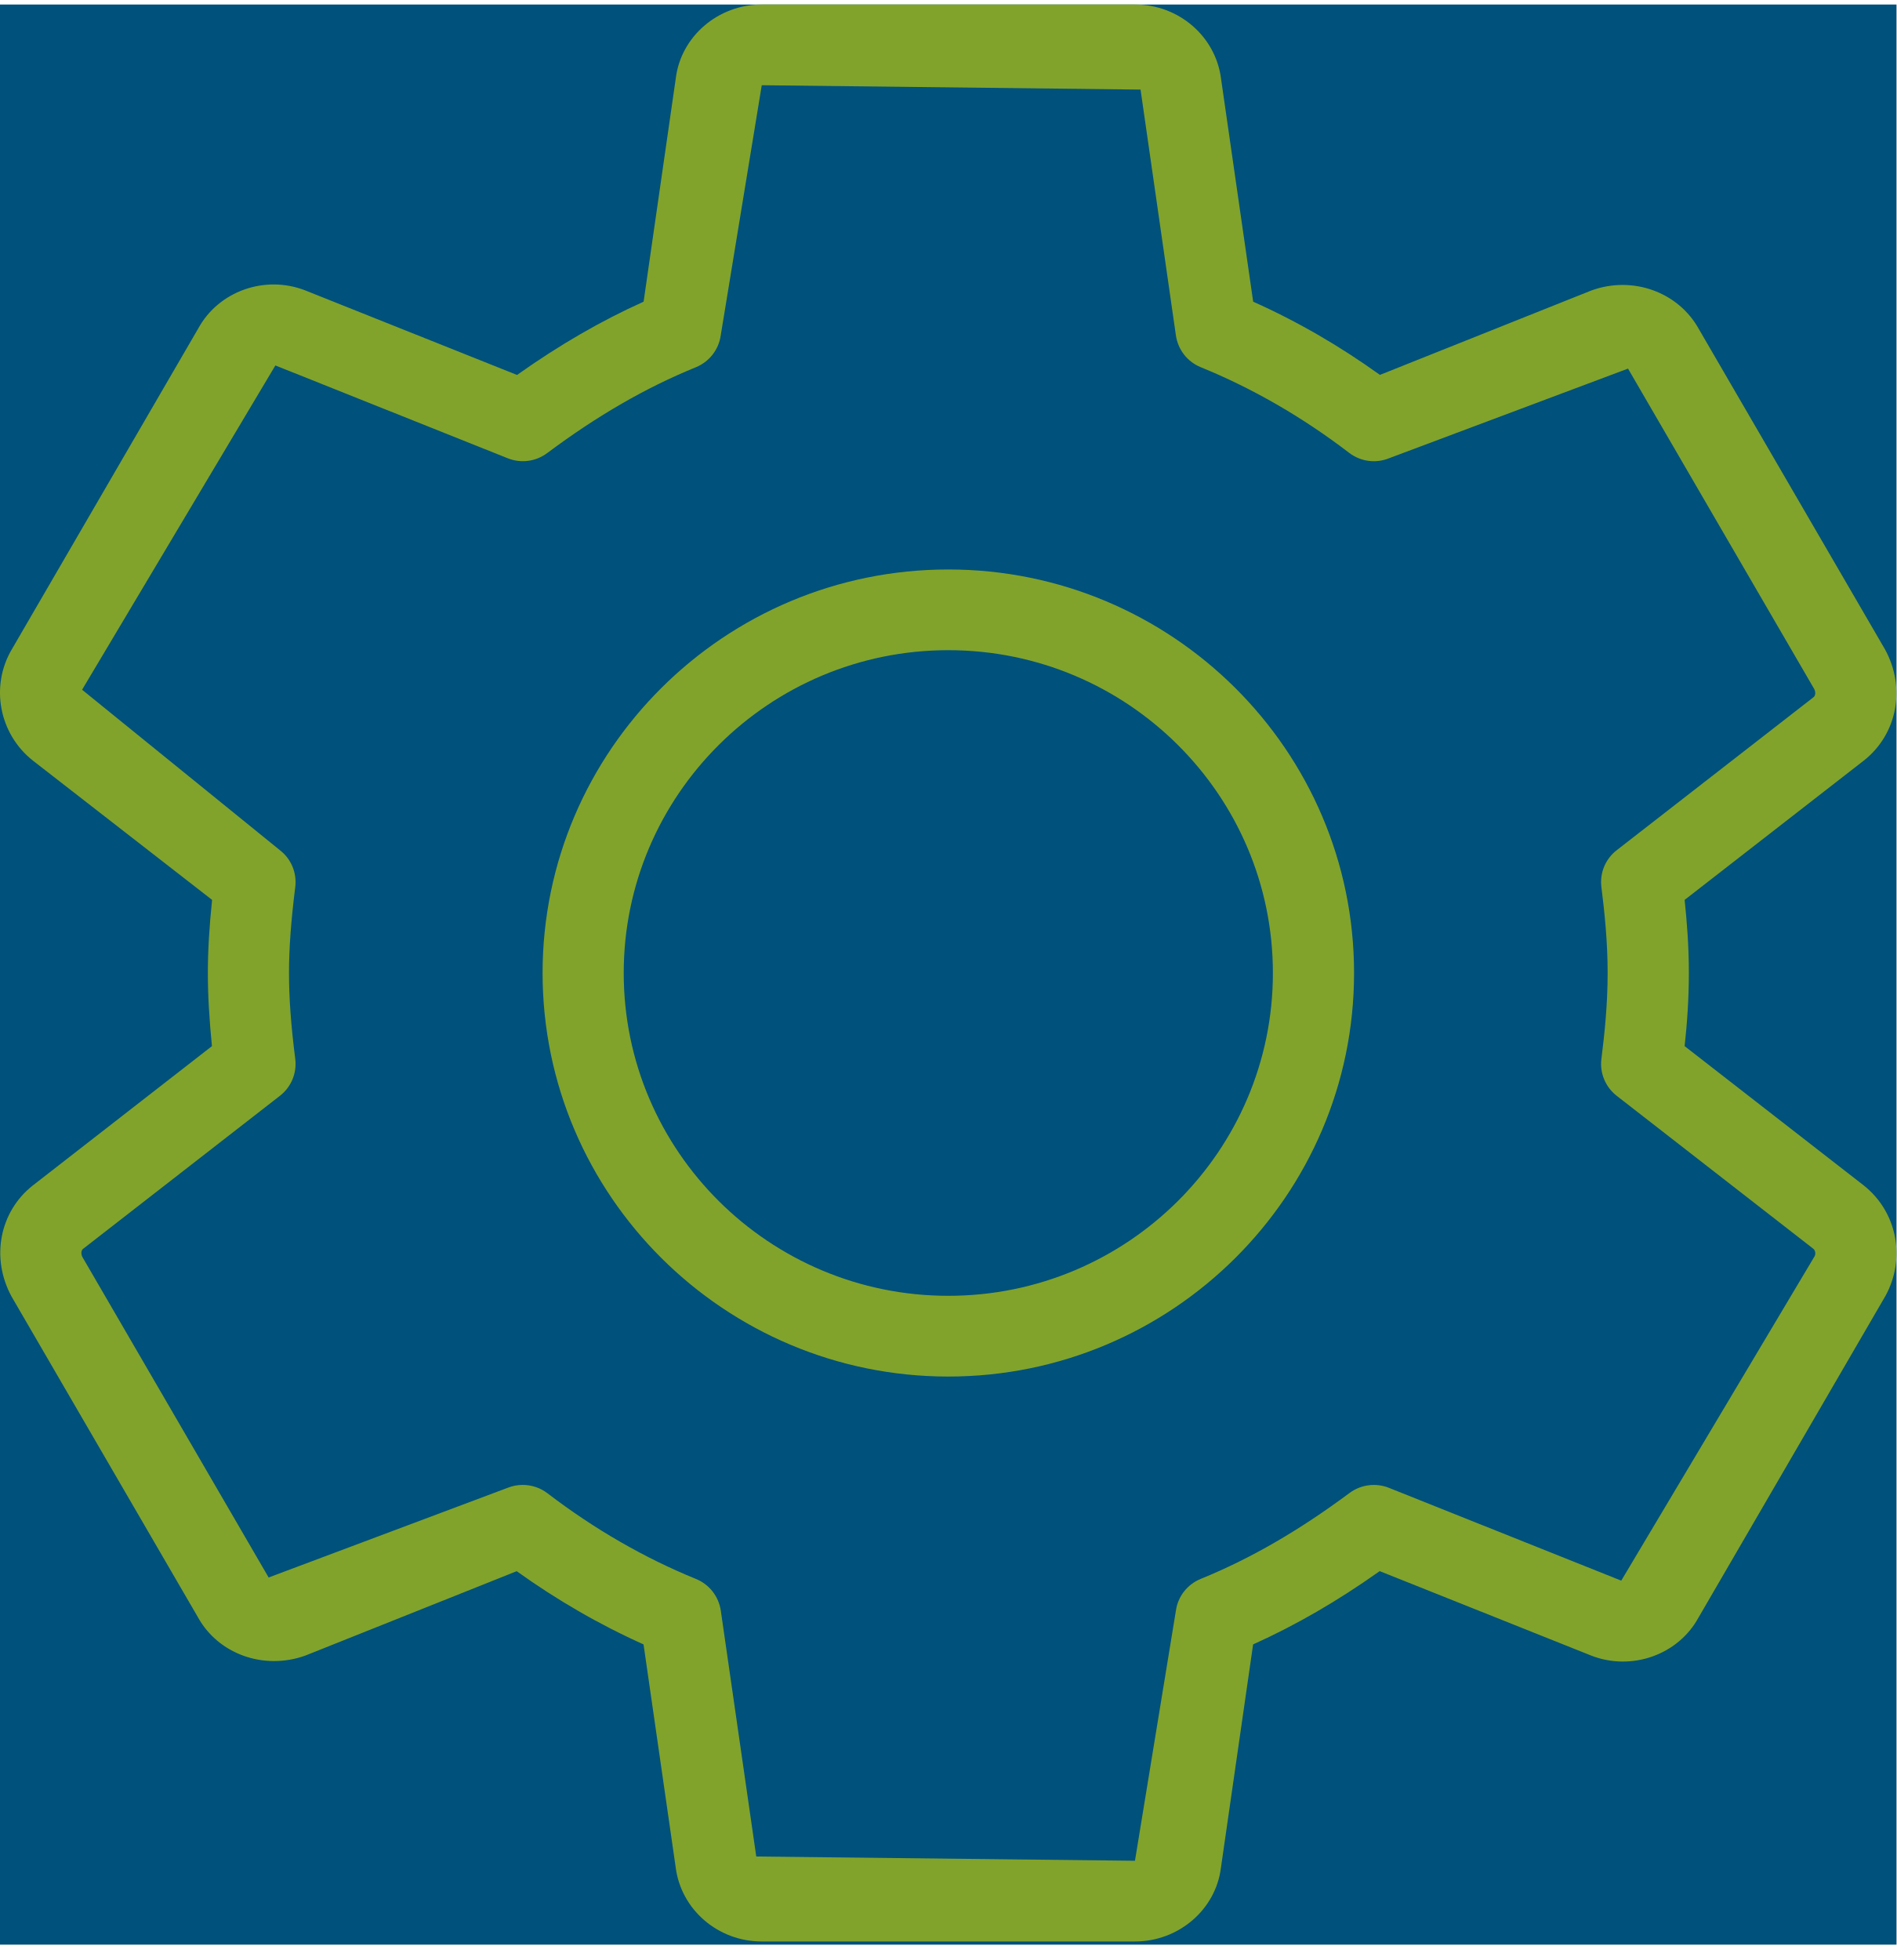
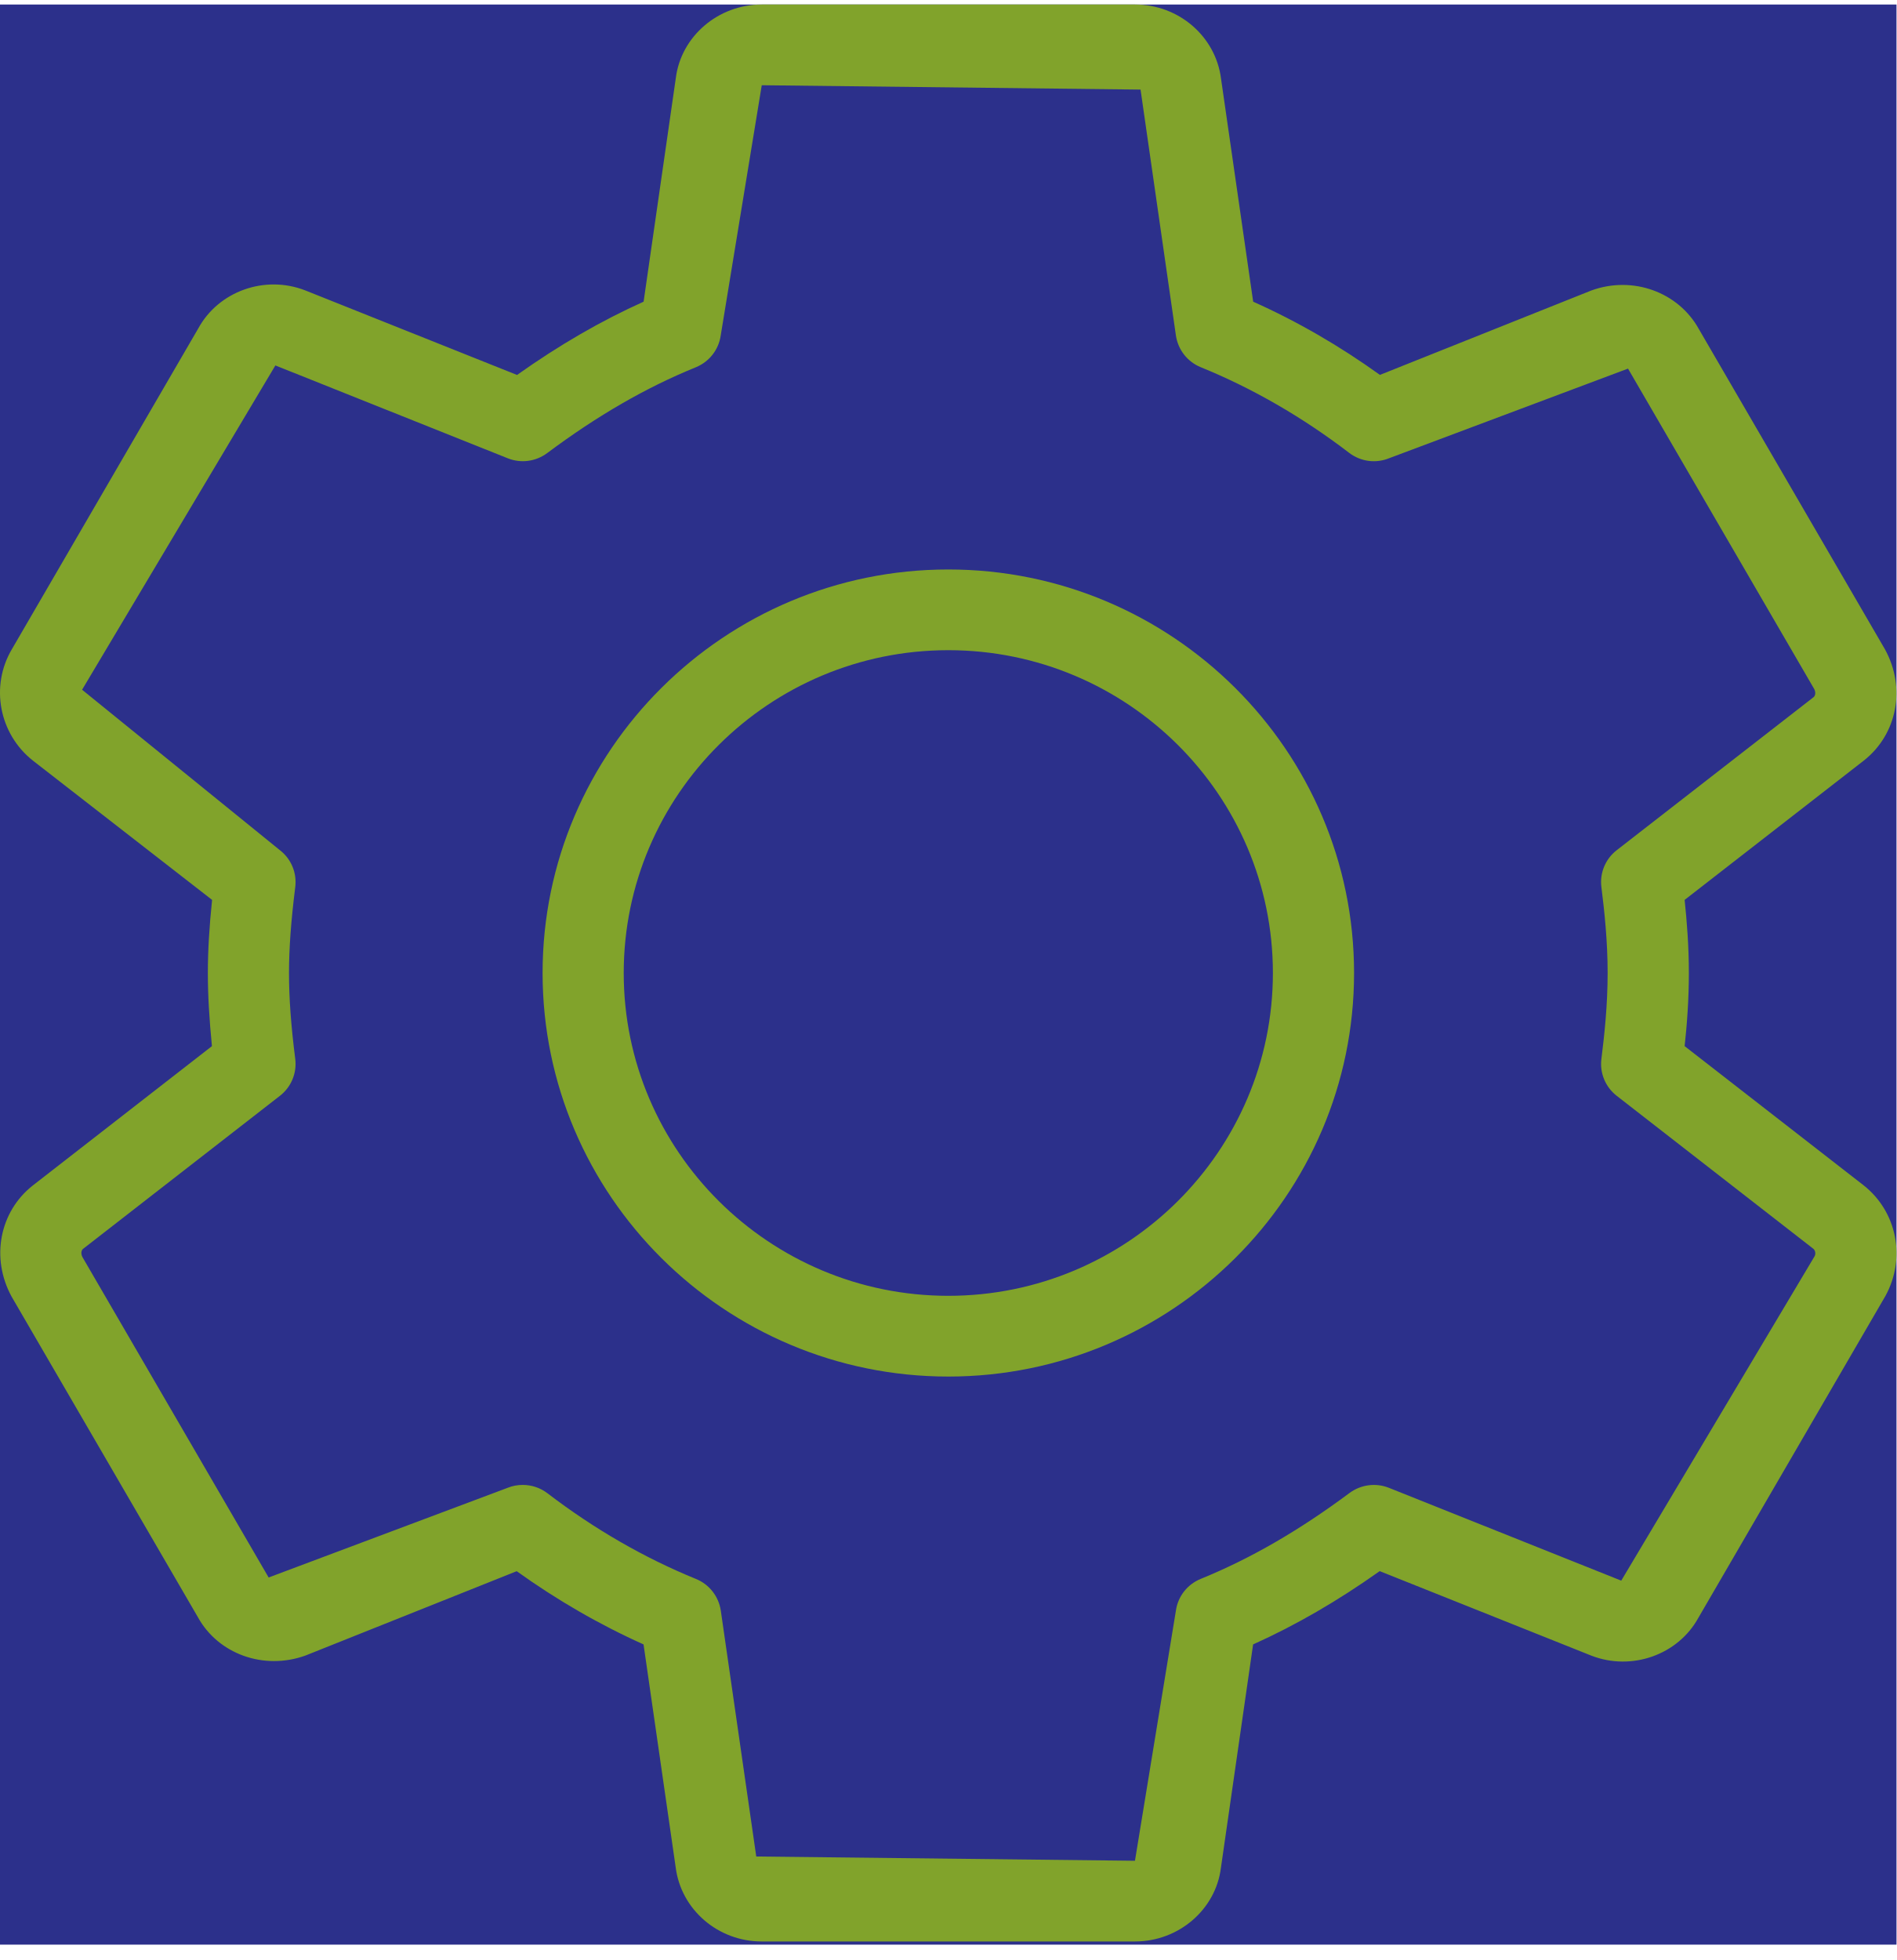
<svg xmlns="http://www.w3.org/2000/svg" width="60" height="62" viewBox="0 0 60 62" fill="none">
-   <rect width="60" height="61.371" transform="translate(0 0.143066)" fill="#00517b" />
+   <rect width="60" height="61.371" transform="translate(0 0.143066)" fill="#2C308B" />
  <path fill-rule="evenodd" clip-rule="evenodd" d="M53.297 33.092L58.961 37.496C60.018 38.331 60.306 39.798 59.651 40.993L53.731 51.177C53.089 52.346 51.626 52.867 50.35 52.374L43.65 49.699C42.312 50.648 40.99 51.412 39.645 52.017L38.626 59.089C38.461 60.404 37.291 61.414 35.907 61.414H24.098C22.714 61.414 21.543 60.404 21.376 59.063L20.36 52.017C18.971 51.394 17.626 50.618 16.347 49.701L9.665 52.369C8.34 52.847 6.897 52.316 6.258 51.151L0.369 41.019C-0.301 39.796 -0.014 38.328 1.036 37.501L6.705 33.092C6.62 32.229 6.576 31.481 6.576 30.779C6.576 30.077 6.62 29.329 6.71 28.466L1.046 24.064C-0.032 23.217 -0.317 21.701 0.379 20.531L6.276 10.383C6.918 9.214 8.376 8.688 9.657 9.186L16.358 11.861C17.695 10.912 19.017 10.148 20.362 9.543L21.381 2.469C21.546 1.154 22.716 0.143 24.1 0.143H35.91C37.293 0.143 38.464 1.154 38.631 2.494L39.647 9.543C41.036 10.164 42.379 10.94 43.657 11.859L50.34 9.191C51.657 8.708 53.102 9.242 53.747 10.409L59.636 20.541C60.309 21.764 60.019 23.232 58.966 24.059L53.297 28.466C53.369 29.145 53.431 29.939 53.431 30.779C53.431 31.619 53.372 32.413 53.297 33.092ZM51.292 50L57.407 39.742C57.449 39.671 57.436 39.556 57.369 39.502L51.146 34.662C50.792 34.386 50.607 33.942 50.664 33.498C50.761 32.722 50.861 31.792 50.861 30.779C50.861 29.768 50.761 28.836 50.664 28.06C50.607 27.613 50.792 27.171 51.146 26.896L57.377 22.053C57.438 22.004 57.449 21.892 57.395 21.792L51.506 11.66L43.945 14.496C43.521 14.667 43.046 14.601 42.684 14.325C41.206 13.194 39.627 12.283 37.989 11.616C37.568 11.445 37.27 11.065 37.203 10.615L36.084 2.834L24.1 2.696L22.801 10.615C22.737 11.062 22.439 11.443 22.018 11.616C20.442 12.257 18.901 13.145 17.312 14.332C16.95 14.601 16.481 14.664 16.062 14.496L8.712 11.56L2.597 21.818L8.858 26.896C9.213 27.171 9.397 27.613 9.341 28.06C9.207 29.132 9.143 29.995 9.143 30.779C9.143 31.562 9.205 32.428 9.341 33.498C9.397 33.942 9.213 34.386 8.858 34.662L2.628 39.505C2.566 39.553 2.556 39.668 2.61 39.768L8.499 49.9L16.059 47.064C16.216 47 16.378 46.972 16.54 46.972C16.817 46.972 17.094 47.062 17.323 47.238C18.799 48.366 20.378 49.278 22.018 49.946C22.439 50.117 22.737 50.498 22.804 50.947L23.926 58.726L35.907 58.861L37.203 50.945C37.267 50.495 37.568 50.115 37.989 49.944C39.565 49.303 41.103 48.412 42.695 47.227C43.054 46.962 43.526 46.898 43.942 47.064L51.292 50Z" fill="#81a32b" />
  <path fill-rule="evenodd" clip-rule="evenodd" d="M17.166 30.779C17.166 23.74 22.924 18.014 30.002 18.014C37.08 18.014 42.839 23.74 42.839 30.779C42.839 37.817 37.08 43.544 30.002 43.544C22.924 43.544 17.166 37.817 17.166 30.779ZM19.733 30.779C19.733 36.41 24.339 40.99 30.002 40.99C35.666 40.99 40.271 36.41 40.271 30.779C40.271 25.147 35.666 20.567 30.002 20.567C24.339 20.567 19.733 25.147 19.733 30.779Z" fill="#81a32b" />
</svg>
